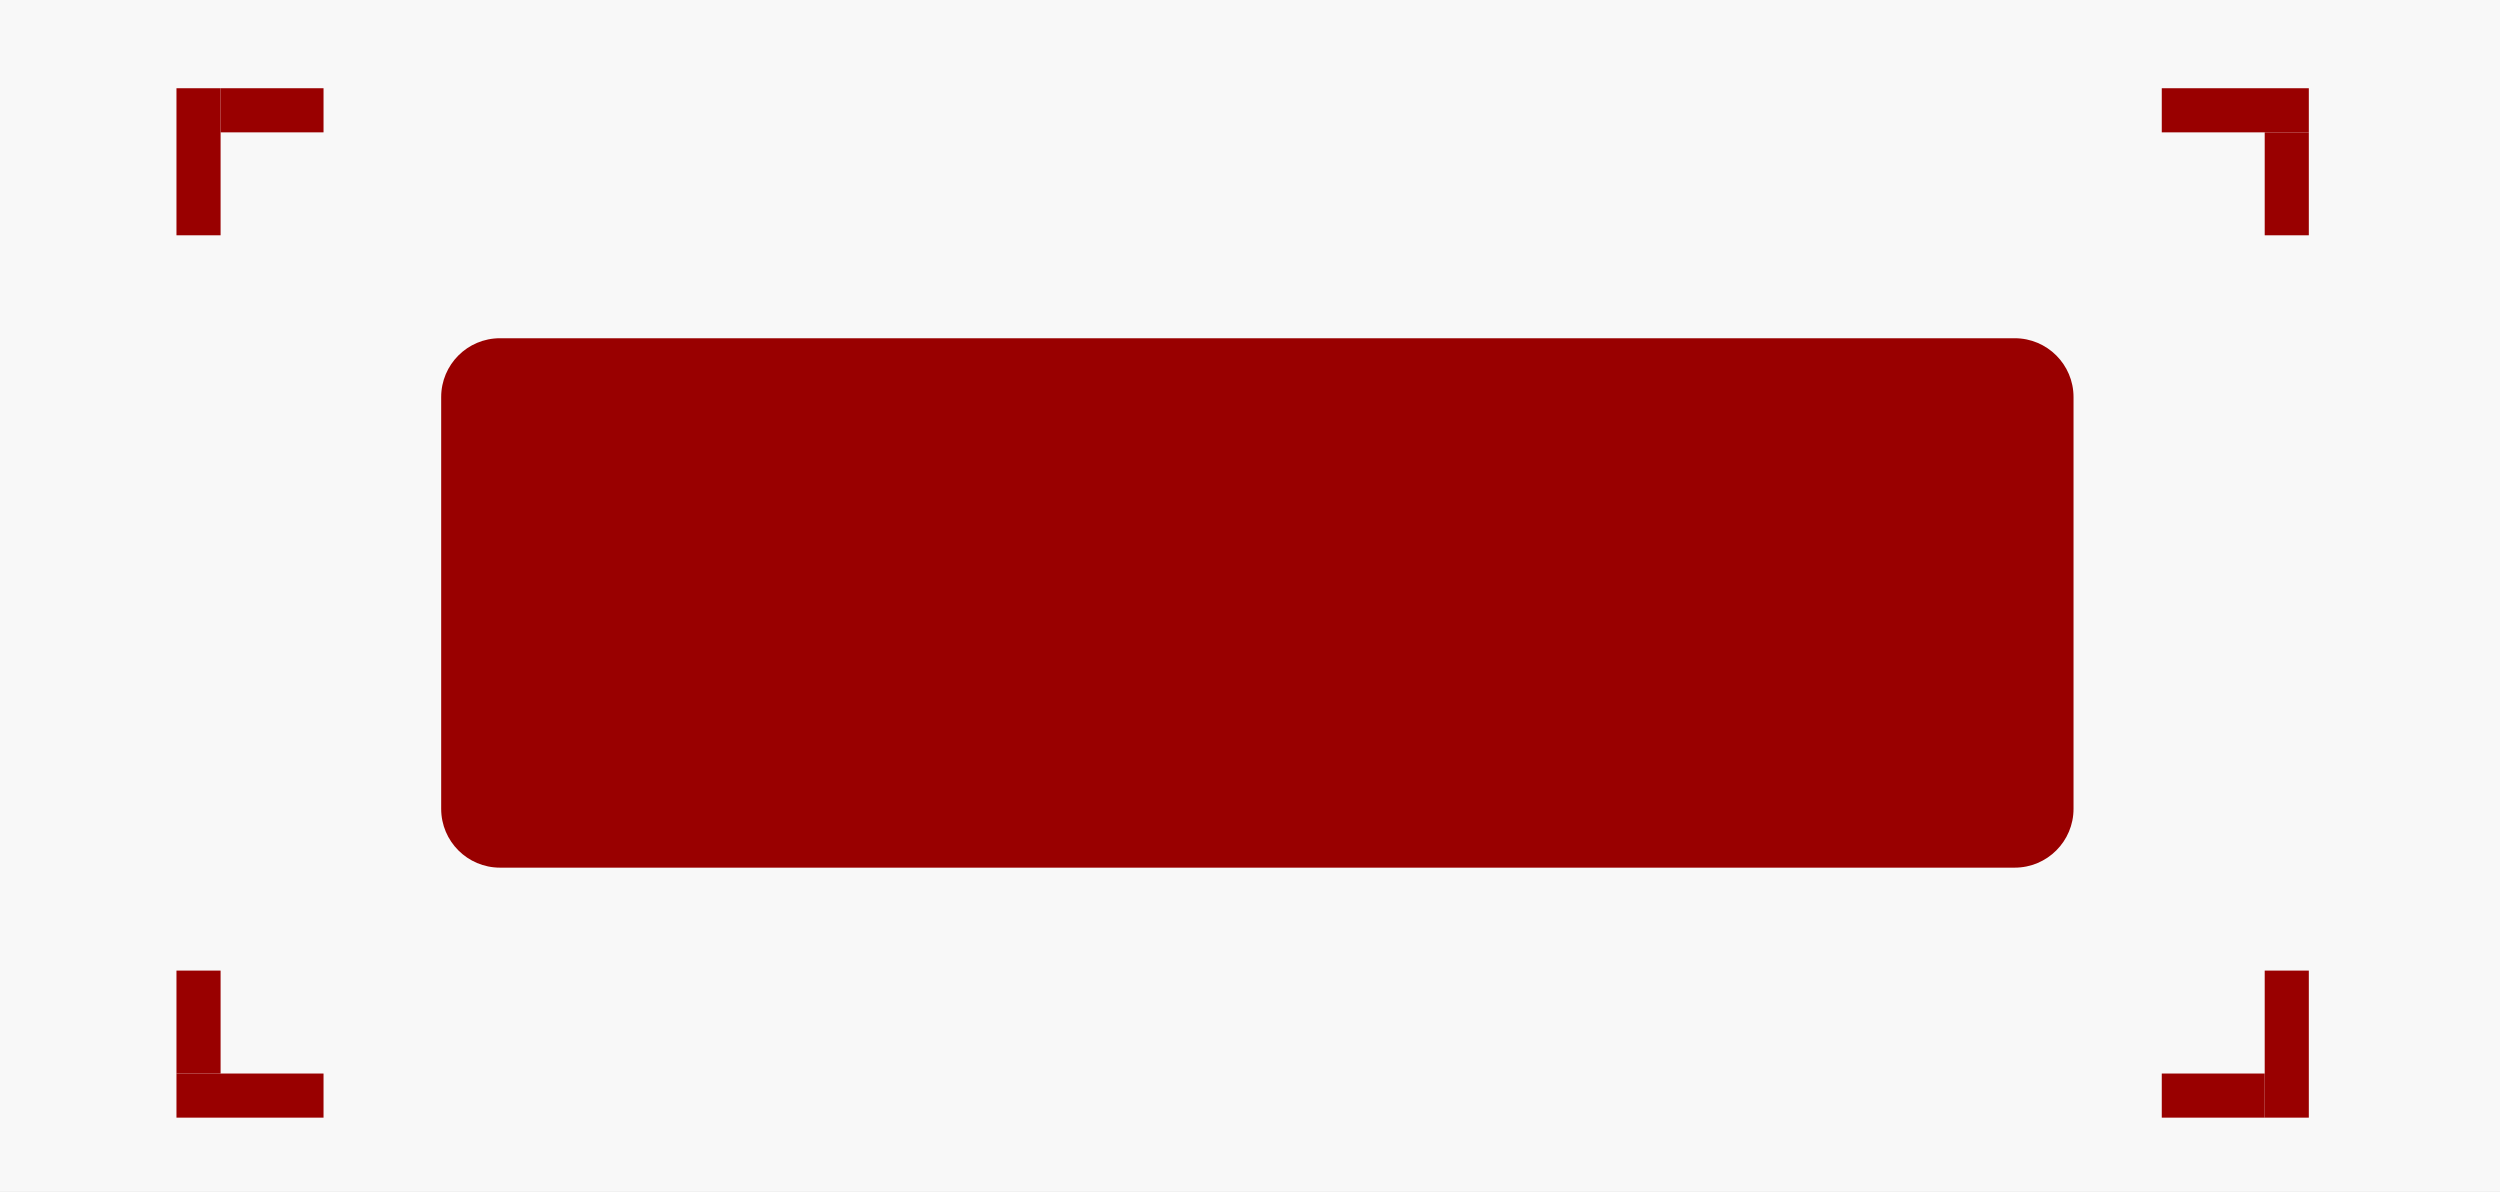
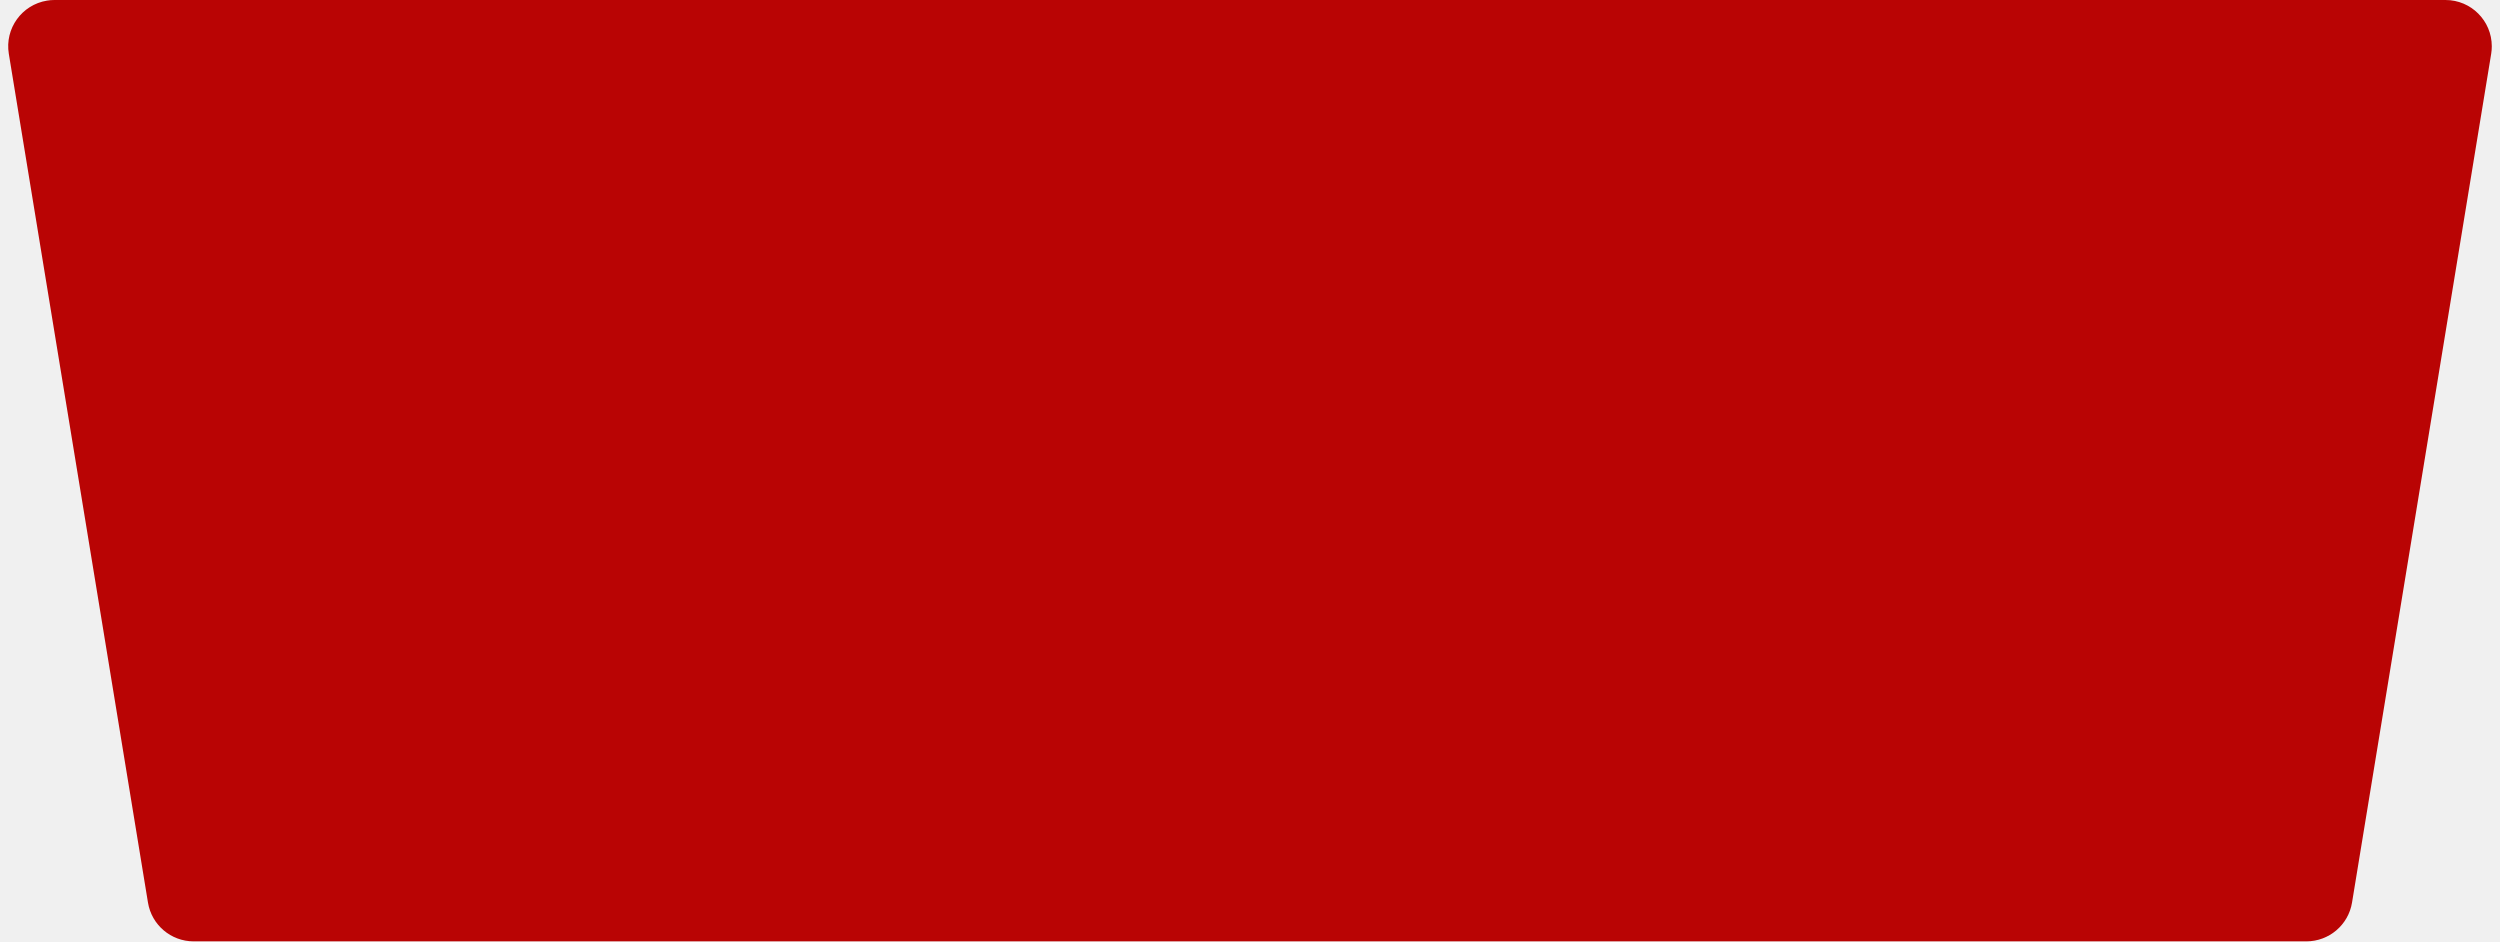
- <svg xmlns="http://www.w3.org/2000/svg" width="170px" height="81px" viewBox="0 0 170 81" version="1.1">
+ <svg xmlns="http://www.w3.org/2000/svg" width="162px" height="61px" viewBox="0 0 162 61" version="1.1">
  <g id="页面-1" stroke="none" stroke-width="1" fill="none" fill-rule="evenodd">
-     <g id="1大赛简介" transform="translate(-360, -704)">
-       <g id="TAB" transform="translate(0, 704)">
-         <g id="menu-bg" transform="translate(360, 0)">
-           <rect id="矩形" fill-opacity="0.52" fill="#FFFFFF" x="0" y="0" width="170" height="81" />
-           <rect id="矩形" fill="#990000" x="30" y="23" width="111" height="36" rx="4" />
-           <g id="编组" transform="translate(12, 6)" fill="#990000">
-             <g id="编组-5" transform="translate(0, 0)">
-               <rect id="矩形备份-3" x="0" y="0" width="3" height="10" />
-               <rect id="矩形备份-4" x="3" y="0" width="7" height="3" />
-             </g>
-             <g id="编组-5备份-2" transform="translate(140, 5) rotate(-270) translate(-140, -5) translate(135, 0)">
-               <rect id="矩形备份-3" x="0" y="0" width="3" height="10" />
-               <rect id="矩形备份-4" x="3" y="0" width="7" height="3" />
-             </g>
-             <g id="编组-5备份" transform="translate(5, 65) rotate(-90) translate(-5, -65) translate(0, 60)">
-               <rect id="矩形备份-3" x="0" y="0" width="3" height="10" />
-               <rect id="矩形备份-4" x="3" y="0" width="7" height="3" />
-             </g>
-             <g id="编组-5备份-3" transform="translate(140, 65) rotate(-180) translate(-140, -65) translate(135, 60)">
-               <rect id="矩形备份-3" x="0" y="0" width="3" height="10" />
-               <rect id="矩形备份-4" x="3" y="0" width="7" height="3" />
-             </g>
-           </g>
-         </g>
+     <g id="4-报名申请" transform="translate(-879, -642)" fill="#B90404">
+       <g id="导航菜单" transform="translate(0, 632)">
+         <path d="M882.532,10 L1037.468,10 C1039.125,10 1040.468,11.343 1040.468,13 C1040.468,13.163 1040.455,13.325 1040.429,13.485 L1031.412,68.485 C1031.175,69.936 1029.921,71 1028.452,71 L891.548,71 C890.079,71 888.825,69.936 888.588,68.485 L879.571,13.485 C879.303,11.85 880.411,10.308 882.047,10.04 C882.207,10.013 882.369,10 882.532,10 Z" id="矩形" />
      </g>
    </g>
  </g>
</svg>
